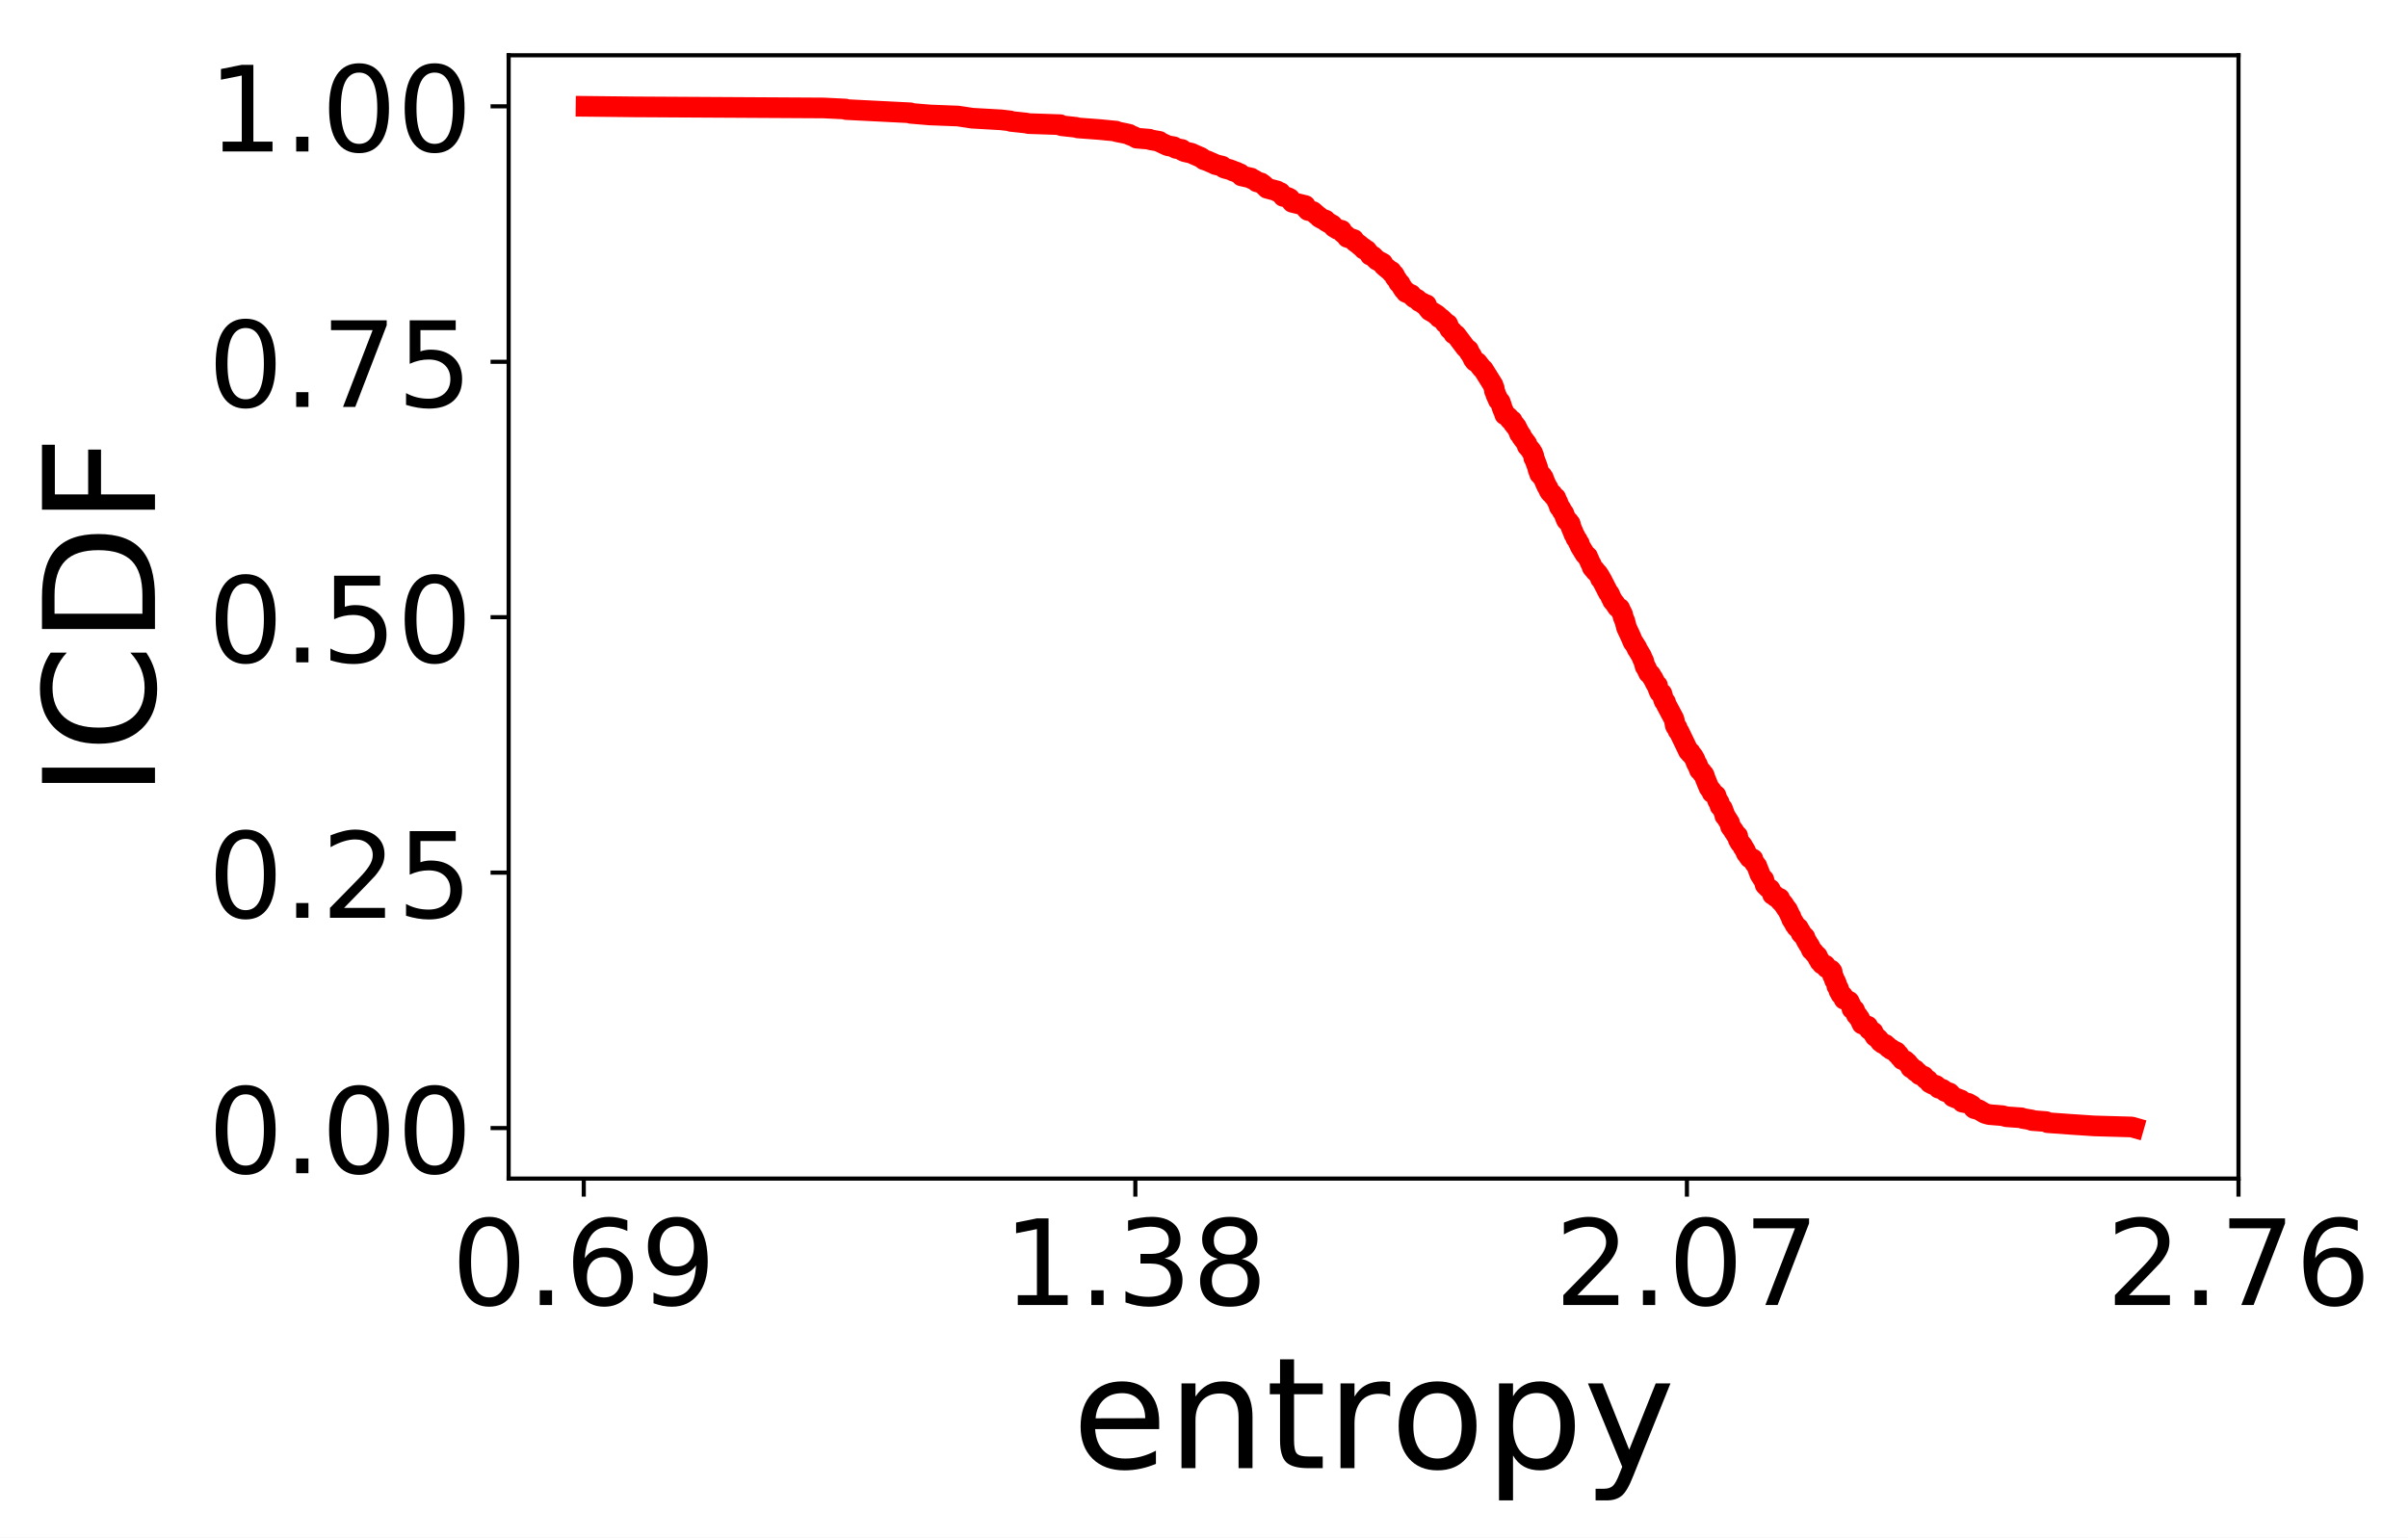
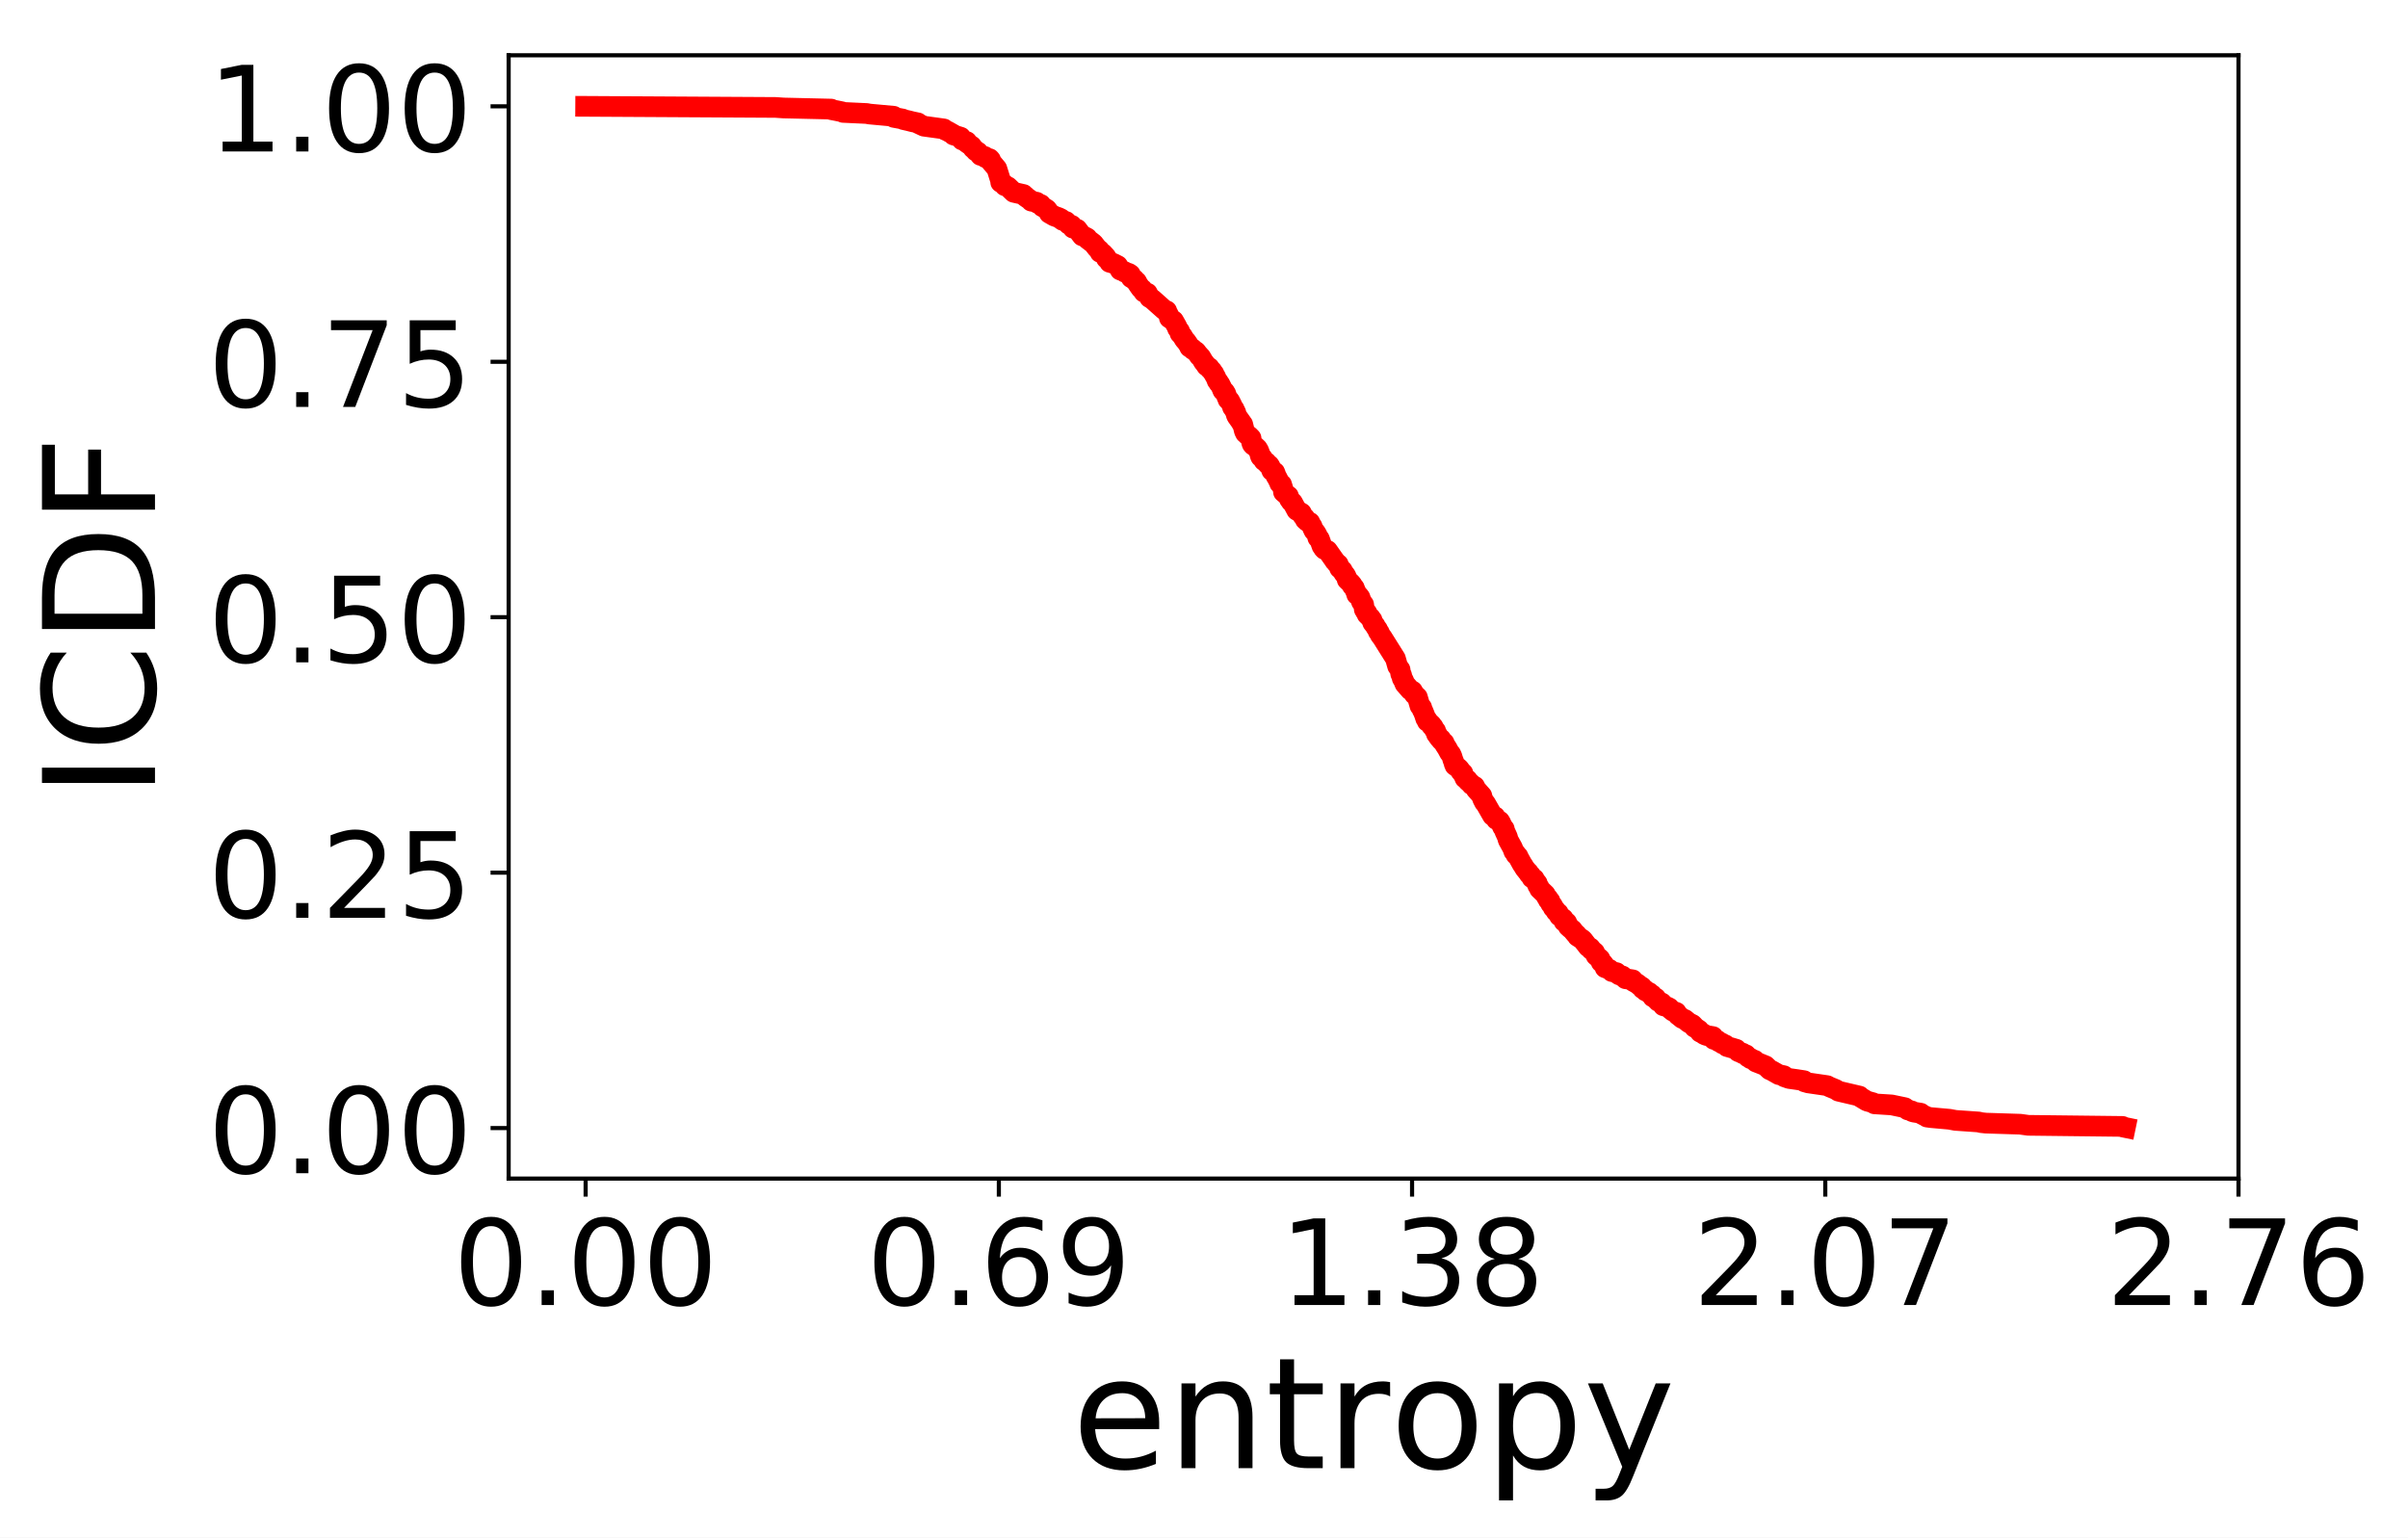
<svg xmlns="http://www.w3.org/2000/svg" xmlns:xlink="http://www.w3.org/1999/xlink" height="297.634pt" version="1.1" viewBox="0 0 466.051 297.634" width="466.051pt">
  <defs>
    <style type="text/css">
*{stroke-linecap:butt;stroke-linejoin:round;}
  </style>
  </defs>
  <g id="figure_1">
    <g id="patch_1">
      <path d="M 0 297.634  L 466.051 297.634  L 466.051 0  L 0 0  z " style="fill:#ffffff;" />
    </g>
    <g id="axes_1">
      <g id="patch_2">
        <path d="M 98.445 228.14  L 433.245 228.14  L 433.245 10.7  L 98.445 10.7  z " style="fill:#ffffff;" />
      </g>
      <g id="matplotlib.axis_1">
        <g id="xtick_1">
          <g id="line2d_1">
            <defs>
-               <path d="M 0 0  L 0 3.5  " id="md5f64d3f2b" style="stroke:#000000;stroke-width:0.8;" />
-             </defs>
-             <g>
-               <use style="stroke:#000000;stroke-width:0.8;" x="112.983" xlink:href="#md5f64d3f2b" y="228.14" />
+               <path d="M 0 0  L 0 3.5  " id="m6b5af44fb8" style="stroke:#000000;stroke-width:0.8;" />
+             </defs>
+             <g>
+               <use style="stroke:#000000;stroke-width:0.8;" x="113.345" xlink:href="#m6b5af44fb8" y="228.14" />
            </g>
          </g>
          <g id="text_1">
            <defs>
              <path d="M 31.781 66.406  Q 24.172 66.406 20.328 58.906  Q 16.5 51.422 16.5 36.375  Q 16.5 21.391 20.328 13.891  Q 24.172 6.391 31.781 6.391  Q 39.453 6.391 43.281 13.891  Q 47.125 21.391 47.125 36.375  Q 47.125 51.422 43.281 58.906  Q 39.453 66.406 31.781 66.406  z M 31.781 74.219  Q 44.047 74.219 50.516 64.516  Q 56.984 54.828 56.984 36.375  Q 56.984 17.969 50.516 8.266  Q 44.047 -1.422 31.781 -1.422  Q 19.531 -1.422 13.062 8.266  Q 6.594 17.969 6.594 36.375  Q 6.594 54.828 13.062 64.516  Q 19.531 74.219 31.781 74.219  z " id="DejaVuSans-48" />
              <path d="M 10.688 12.406  L 21 12.406  L 21 0  L 10.688 0  z " id="DejaVuSans-46" />
+             </defs>
+             <g transform="translate(87.73966 252.6164)scale(0.23 -0.23)">
+               <use xlink:href="#DejaVuSans-48" />
+               <use x="63.623" xlink:href="#DejaVuSans-46" />
+               <use x="95.41" xlink:href="#DejaVuSans-48" />
+               <use x="159.033" xlink:href="#DejaVuSans-48" />
+             </g>
+           </g>
+         </g>
+         <g id="xtick_2">
+           <g id="line2d_2">
+             <g>
+               <use style="stroke:#000000;stroke-width:0.8;" x="193.32" xlink:href="#m6b5af44fb8" y="228.14" />
+             </g>
+           </g>
+           <g id="text_2">
+             <defs>
              <path d="M 33.016 40.375  Q 26.375 40.375 22.484 35.828  Q 18.609 31.297 18.609 23.391  Q 18.609 15.531 22.484 10.953  Q 26.375 6.391 33.016 6.391  Q 39.656 6.391 43.531 10.953  Q 47.406 15.531 47.406 23.391  Q 47.406 31.297 43.531 35.828  Q 39.656 40.375 33.016 40.375  z M 52.594 71.297  L 52.594 62.312  Q 48.875 64.062 45.094 64.984  Q 41.312 65.922 37.594 65.922  Q 27.828 65.922 22.672 59.328  Q 17.531 52.734 16.797 39.406  Q 19.672 43.656 24.016 45.922  Q 28.375 48.188 33.594 48.188  Q 44.578 48.188 50.953 41.516  Q 57.328 34.859 57.328 23.391  Q 57.328 12.156 50.688 5.359  Q 44.047 -1.422 33.016 -1.422  Q 20.359 -1.422 13.672 8.266  Q 6.984 17.969 6.984 36.375  Q 6.984 53.656 15.188 63.938  Q 23.391 74.219 37.203 74.219  Q 40.922 74.219 44.703 73.484  Q 48.484 72.75 52.594 71.297  z " id="DejaVuSans-54" />
              <path d="M 10.984 1.516  L 10.984 10.5  Q 14.703 8.734 18.5 7.812  Q 22.312 6.891 25.984 6.891  Q 35.75 6.891 40.891 13.453  Q 46.047 20.016 46.781 33.406  Q 43.953 29.203 39.594 26.953  Q 35.25 24.703 29.984 24.703  Q 19.047 24.703 12.672 31.312  Q 6.297 37.938 6.297 49.422  Q 6.297 60.641 12.938 67.422  Q 19.578 74.219 30.609 74.219  Q 43.266 74.219 49.922 64.516  Q 56.594 54.828 56.594 36.375  Q 56.594 19.141 48.406 8.859  Q 40.234 -1.422 26.422 -1.422  Q 22.703 -1.422 18.891 -0.688  Q 15.094 0.047 10.984 1.516  z M 30.609 32.422  Q 37.25 32.422 41.125 36.953  Q 45.016 41.5 45.016 49.422  Q 45.016 57.281 41.125 61.844  Q 37.25 66.406 30.609 66.406  Q 23.969 66.406 20.094 61.844  Q 16.219 57.281 16.219 49.422  Q 16.219 41.5 20.094 36.953  Q 23.969 32.422 30.609 32.422  z " id="DejaVuSans-57" />
            </defs>
-             <g transform="translate(87.37728 252.6164)scale(0.23 -0.23)">
+             <g transform="translate(167.7147 252.6164)scale(0.23 -0.23)">
              <use xlink:href="#DejaVuSans-48" />
              <use x="63.623" xlink:href="#DejaVuSans-46" />
              <use x="95.41" xlink:href="#DejaVuSans-54" />
              <use x="159.033" xlink:href="#DejaVuSans-57" />
            </g>
          </g>
        </g>
-         <g id="xtick_2">
-           <g id="line2d_2">
-             <g>
-               <use style="stroke:#000000;stroke-width:0.8;" x="219.737" xlink:href="#md5f64d3f2b" y="228.14" />
-             </g>
-           </g>
-           <g id="text_2">
+         <g id="xtick_3">
+           <g id="line2d_3">
+             <g>
+               <use style="stroke:#000000;stroke-width:0.8;" x="273.295" xlink:href="#m6b5af44fb8" y="228.14" />
+             </g>
+           </g>
+           <g id="text_3">
            <defs>
              <path d="M 12.406 8.297  L 28.516 8.297  L 28.516 63.922  L 10.984 60.406  L 10.984 69.391  L 28.422 72.906  L 38.281 72.906  L 38.281 8.297  L 54.391 8.297  L 54.391 0  L 12.406 0  z " id="DejaVuSans-49" />
              <path d="M 40.578 39.312  Q 47.656 37.797 51.625 33  Q 55.609 28.219 55.609 21.188  Q 55.609 10.406 48.188 4.484  Q 40.766 -1.422 27.094 -1.422  Q 22.516 -1.422 17.656 -0.516  Q 12.797 0.391 7.625 2.203  L 7.625 11.719  Q 11.719 9.328 16.594 8.109  Q 21.484 6.891 26.812 6.891  Q 36.078 6.891 40.938 10.547  Q 45.797 14.203 45.797 21.188  Q 45.797 27.641 41.281 31.266  Q 36.766 34.906 28.719 34.906  L 20.219 34.906  L 20.219 43.016  L 29.109 43.016  Q 36.375 43.016 40.234 45.922  Q 44.094 48.828 44.094 54.297  Q 44.094 59.906 40.109 62.906  Q 36.141 65.922 28.719 65.922  Q 24.656 65.922 20.016 65.031  Q 15.375 64.156 9.812 62.312  L 9.812 71.094  Q 15.438 72.656 20.344 73.438  Q 25.25 74.219 29.594 74.219  Q 40.828 74.219 47.359 69.109  Q 53.906 64.016 53.906 55.328  Q 53.906 49.266 50.438 45.094  Q 46.969 40.922 40.578 39.312  z " id="DejaVuSans-51" />
              <path d="M 31.781 34.625  Q 24.75 34.625 20.719 30.859  Q 16.703 27.094 16.703 20.516  Q 16.703 13.922 20.719 10.156  Q 24.75 6.391 31.781 6.391  Q 38.812 6.391 42.859 10.172  Q 46.922 13.969 46.922 20.516  Q 46.922 27.094 42.891 30.859  Q 38.875 34.625 31.781 34.625  z M 21.922 38.812  Q 15.578 40.375 12.031 44.719  Q 8.5 49.078 8.5 55.328  Q 8.5 64.062 14.719 69.141  Q 20.953 74.219 31.781 74.219  Q 42.672 74.219 48.875 69.141  Q 55.078 64.062 55.078 55.328  Q 55.078 49.078 51.531 44.719  Q 48 40.375 41.703 38.812  Q 48.828 37.156 52.797 32.312  Q 56.781 27.484 56.781 20.516  Q 56.781 9.906 50.312 4.234  Q 43.844 -1.422 31.781 -1.422  Q 19.734 -1.422 13.25 4.234  Q 6.781 9.906 6.781 20.516  Q 6.781 27.484 10.781 32.312  Q 14.797 37.156 21.922 38.812  z M 18.312 54.391  Q 18.312 48.734 21.844 45.562  Q 25.391 42.391 31.781 42.391  Q 38.141 42.391 41.719 45.562  Q 45.312 48.734 45.312 54.391  Q 45.312 60.062 41.719 63.234  Q 38.141 66.406 31.781 66.406  Q 25.391 66.406 21.844 63.234  Q 18.312 60.062 18.312 54.391  z " id="DejaVuSans-56" />
            </defs>
-             <g transform="translate(194.1315 252.6164)scale(0.23 -0.23)">
+             <g transform="translate(247.6898 252.6164)scale(0.23 -0.23)">
              <use xlink:href="#DejaVuSans-49" />
              <use x="63.623" xlink:href="#DejaVuSans-46" />
              <use x="95.41" xlink:href="#DejaVuSans-51" />
              <use x="159.033" xlink:href="#DejaVuSans-56" />
            </g>
          </g>
        </g>
-         <g id="xtick_3">
-           <g id="line2d_3">
-             <g>
-               <use style="stroke:#000000;stroke-width:0.8;" x="326.491" xlink:href="#md5f64d3f2b" y="228.14" />
-             </g>
-           </g>
-           <g id="text_3">
+         <g id="xtick_4">
+           <g id="line2d_4">
+             <g>
+               <use style="stroke:#000000;stroke-width:0.8;" x="353.27" xlink:href="#m6b5af44fb8" y="228.14" />
+             </g>
+           </g>
+           <g id="text_4">
            <defs>
              <path d="M 19.188 8.297  L 53.609 8.297  L 53.609 0  L 7.328 0  L 7.328 8.297  Q 12.938 14.109 22.625 23.891  Q 32.328 33.688 34.812 36.531  Q 39.547 41.844 41.422 45.531  Q 43.312 49.219 43.312 52.781  Q 43.312 58.594 39.234 62.25  Q 35.156 65.922 28.609 65.922  Q 23.969 65.922 18.812 64.312  Q 13.672 62.703 7.812 59.422  L 7.812 69.391  Q 13.766 71.781 18.938 73  Q 24.125 74.219 28.422 74.219  Q 39.75 74.219 46.484 68.547  Q 53.219 62.891 53.219 53.422  Q 53.219 48.922 51.531 44.891  Q 49.859 40.875 45.406 35.406  Q 44.188 33.984 37.641 27.219  Q 31.109 20.453 19.188 8.297  z " id="DejaVuSans-50" />
              <path d="M 8.203 72.906  L 55.078 72.906  L 55.078 68.703  L 28.609 0  L 18.312 0  L 43.219 64.594  L 8.203 64.594  z " id="DejaVuSans-55" />
            </defs>
-             <g transform="translate(300.8857 252.6164)scale(0.23 -0.23)">
+             <g transform="translate(327.6648 252.6164)scale(0.23 -0.23)">
              <use xlink:href="#DejaVuSans-50" />
              <use x="63.623" xlink:href="#DejaVuSans-46" />
              <use x="95.41" xlink:href="#DejaVuSans-48" />
              <use x="159.033" xlink:href="#DejaVuSans-55" />
            </g>
          </g>
        </g>
-         <g id="xtick_4">
-           <g id="line2d_4">
-             <g>
-               <use style="stroke:#000000;stroke-width:0.8;" x="433.245" xlink:href="#md5f64d3f2b" y="228.14" />
-             </g>
-           </g>
-           <g id="text_4">
+         <g id="xtick_5">
+           <g id="line2d_5">
+             <g>
+               <use style="stroke:#000000;stroke-width:0.8;" x="433.245" xlink:href="#m6b5af44fb8" y="228.14" />
+             </g>
+           </g>
+           <g id="text_5">
            <g transform="translate(407.6398 252.6164)scale(0.23 -0.23)">
              <use xlink:href="#DejaVuSans-50" />
              <use x="63.623" xlink:href="#DejaVuSans-46" />
              <use x="95.41" xlink:href="#DejaVuSans-55" />
              <use x="159.033" xlink:href="#DejaVuSans-54" />
            </g>
          </g>
        </g>
-         <g id="text_5">
+         <g id="text_6">
          <defs>
            <path d="M 56.203 29.594  L 56.203 25.203  L 14.891 25.203  Q 15.484 15.922 20.484 11.062  Q 25.484 6.203 34.422 6.203  Q 39.594 6.203 44.453 7.469  Q 49.312 8.734 54.109 11.281  L 54.109 2.781  Q 49.266 0.734 44.188 -0.344  Q 39.109 -1.422 33.891 -1.422  Q 20.797 -1.422 13.156 6.188  Q 5.516 13.812 5.516 26.812  Q 5.516 40.234 12.766 48.109  Q 20.016 56 32.328 56  Q 43.359 56 49.781 48.891  Q 56.203 41.797 56.203 29.594  z M 47.219 32.234  Q 47.125 39.594 43.094 43.984  Q 39.062 48.391 32.422 48.391  Q 24.906 48.391 20.391 44.141  Q 15.875 39.891 15.188 32.172  z " id="DejaVuSans-101" />
            <path d="M 54.891 33.016  L 54.891 0  L 45.906 0  L 45.906 32.719  Q 45.906 40.484 42.875 44.328  Q 39.844 48.188 33.797 48.188  Q 26.516 48.188 22.312 43.547  Q 18.109 38.922 18.109 30.906  L 18.109 0  L 9.078 0  L 9.078 54.688  L 18.109 54.688  L 18.109 46.188  Q 21.344 51.125 25.703 53.562  Q 30.078 56 35.797 56  Q 45.219 56 50.047 50.172  Q 54.891 44.344 54.891 33.016  z " id="DejaVuSans-110" />
            <path d="M 18.312 70.219  L 18.312 54.688  L 36.812 54.688  L 36.812 47.703  L 18.312 47.703  L 18.312 18.016  Q 18.312 11.328 20.141 9.422  Q 21.969 7.516 27.594 7.516  L 36.812 7.516  L 36.812 0  L 27.594 0  Q 17.188 0 13.234 3.875  Q 9.281 7.766 9.281 18.016  L 9.281 47.703  L 2.688 47.703  L 2.688 54.688  L 9.281 54.688  L 9.281 70.219  z " id="DejaVuSans-116" />
            <path d="M 41.109 46.297  Q 39.594 47.172 37.812 47.578  Q 36.031 48 33.891 48  Q 26.266 48 22.188 43.047  Q 18.109 38.094 18.109 28.812  L 18.109 0  L 9.078 0  L 9.078 54.688  L 18.109 54.688  L 18.109 46.188  Q 20.953 51.172 25.484 53.578  Q 30.031 56 36.531 56  Q 37.453 56 38.578 55.875  Q 39.703 55.766 41.062 55.516  z " id="DejaVuSans-114" />
            <path d="M 30.609 48.391  Q 23.391 48.391 19.188 42.75  Q 14.984 37.109 14.984 27.297  Q 14.984 17.484 19.156 11.844  Q 23.344 6.203 30.609 6.203  Q 37.797 6.203 41.984 11.859  Q 46.188 17.531 46.188 27.297  Q 46.188 37.016 41.984 42.703  Q 37.797 48.391 30.609 48.391  z M 30.609 56  Q 42.328 56 49.016 48.375  Q 55.719 40.766 55.719 27.297  Q 55.719 13.875 49.016 6.219  Q 42.328 -1.422 30.609 -1.422  Q 18.844 -1.422 12.172 6.219  Q 5.516 13.875 5.516 27.297  Q 5.516 40.766 12.172 48.375  Q 18.844 56 30.609 56  z " id="DejaVuSans-111" />
            <path d="M 18.109 8.203  L 18.109 -20.797  L 9.078 -20.797  L 9.078 54.688  L 18.109 54.688  L 18.109 46.391  Q 20.953 51.266 25.266 53.625  Q 29.594 56 35.594 56  Q 45.562 56 51.781 48.094  Q 58.016 40.188 58.016 27.297  Q 58.016 14.406 51.781 6.484  Q 45.562 -1.422 35.594 -1.422  Q 29.594 -1.422 25.266 0.953  Q 20.953 3.328 18.109 8.203  z M 48.688 27.297  Q 48.688 37.203 44.609 42.844  Q 40.531 48.484 33.406 48.484  Q 26.266 48.484 22.188 42.844  Q 18.109 37.203 18.109 27.297  Q 18.109 17.391 22.188 11.75  Q 26.266 6.109 33.406 6.109  Q 40.531 6.109 44.609 11.75  Q 48.688 17.391 48.688 27.297  z " id="DejaVuSans-112" />
            <path d="M 32.172 -5.078  Q 28.375 -14.844 24.75 -17.812  Q 21.141 -20.797 15.094 -20.797  L 7.906 -20.797  L 7.906 -13.281  L 13.188 -13.281  Q 16.891 -13.281 18.938 -11.516  Q 21 -9.766 23.484 -3.219  L 25.094 0.875  L 2.984 54.688  L 12.5 54.688  L 29.594 11.922  L 46.688 54.688  L 56.203 54.688  z " id="DejaVuSans-121" />
          </defs>
          <g transform="translate(207.4883 284.195)scale(0.3 -0.3)">
            <use xlink:href="#DejaVuSans-101" />
            <use x="61.523" xlink:href="#DejaVuSans-110" />
            <use x="124.902" xlink:href="#DejaVuSans-116" />
            <use x="164.111" xlink:href="#DejaVuSans-114" />
            <use x="205.193" xlink:href="#DejaVuSans-111" />
            <use x="266.375" xlink:href="#DejaVuSans-112" />
            <use x="329.852" xlink:href="#DejaVuSans-121" />
          </g>
        </g>
      </g>
      <g id="matplotlib.axis_2">
        <g id="ytick_1">
-           <g id="line2d_5">
-             <defs>
-               <path d="M 0 0  L -3.5 0  " id="m612ac532c5" style="stroke:#000000;stroke-width:0.8;" />
-             </defs>
-             <g>
-               <use style="stroke:#000000;stroke-width:0.8;" x="98.445" xlink:href="#m612ac532c5" y="218.361" />
-             </g>
-           </g>
-           <g id="text_6">
-             <g transform="translate(40.23438 227.0989)scale(0.23 -0.23)">
+           <g id="line2d_6">
+             <defs>
+               <path d="M 0 0  L -3.5 0  " id="m633b38af13" style="stroke:#000000;stroke-width:0.8;" />
+             </defs>
+             <g>
+               <use style="stroke:#000000;stroke-width:0.8;" x="98.445" xlink:href="#m633b38af13" y="218.363" />
+             </g>
+           </g>
+           <g id="text_7">
+             <g transform="translate(40.23438 227.1012)scale(0.23 -0.23)">
              <use xlink:href="#DejaVuSans-48" />
              <use x="63.623" xlink:href="#DejaVuSans-46" />
              <use x="95.41" xlink:href="#DejaVuSans-48" />
              <use x="159.033" xlink:href="#DejaVuSans-48" />
            </g>
          </g>
        </g>
        <g id="ytick_2">
-           <g id="line2d_6">
-             <g>
-               <use style="stroke:#000000;stroke-width:0.8;" x="98.445" xlink:href="#m612ac532c5" y="168.916" />
-             </g>
-           </g>
-           <g id="text_7">
+           <g id="line2d_7">
+             <g>
+               <use style="stroke:#000000;stroke-width:0.8;" x="98.445" xlink:href="#m633b38af13" y="168.918" />
+             </g>
+           </g>
+           <g id="text_8">
            <defs>
              <path d="M 10.797 72.906  L 49.516 72.906  L 49.516 64.594  L 19.828 64.594  L 19.828 46.734  Q 21.969 47.469 24.109 47.828  Q 26.266 48.188 28.422 48.188  Q 40.625 48.188 47.75 41.5  Q 54.891 34.812 54.891 23.391  Q 54.891 11.625 47.562 5.094  Q 40.234 -1.422 26.906 -1.422  Q 22.312 -1.422 17.547 -0.641  Q 12.797 0.141 7.719 1.703  L 7.719 11.625  Q 12.109 9.234 16.797 8.062  Q 21.484 6.891 26.703 6.891  Q 35.156 6.891 40.078 11.328  Q 45.016 15.766 45.016 23.391  Q 45.016 31 40.078 35.438  Q 35.156 39.891 26.703 39.891  Q 22.75 39.891 18.812 39.016  Q 14.891 38.141 10.797 36.281  z " id="DejaVuSans-53" />
            </defs>
-             <g transform="translate(40.23438 177.6547)scale(0.23 -0.23)">
+             <g transform="translate(40.23438 177.6564)scale(0.23 -0.23)">
              <use xlink:href="#DejaVuSans-48" />
              <use x="63.623" xlink:href="#DejaVuSans-46" />
              <use x="95.41" xlink:href="#DejaVuSans-50" />
              <use x="159.033" xlink:href="#DejaVuSans-53" />
            </g>
          </g>
        </g>
        <g id="ytick_3">
-           <g id="line2d_7">
-             <g>
-               <use style="stroke:#000000;stroke-width:0.8;" x="98.445" xlink:href="#m612ac532c5" y="119.472" />
-             </g>
-           </g>
-           <g id="text_8">
-             <g transform="translate(40.23438 128.2104)scale(0.23 -0.23)">
+           <g id="line2d_8">
+             <g>
+               <use style="stroke:#000000;stroke-width:0.8;" x="98.445" xlink:href="#m633b38af13" y="119.473" />
+             </g>
+           </g>
+           <g id="text_9">
+             <g transform="translate(40.23438 128.2115)scale(0.23 -0.23)">
              <use xlink:href="#DejaVuSans-48" />
              <use x="63.623" xlink:href="#DejaVuSans-46" />
              <use x="95.41" xlink:href="#DejaVuSans-53" />
              <use x="159.033" xlink:href="#DejaVuSans-48" />
            </g>
          </g>
        </g>
        <g id="ytick_4">
-           <g id="line2d_8">
-             <g>
-               <use style="stroke:#000000;stroke-width:0.8;" x="98.445" xlink:href="#m612ac532c5" y="70.028" />
-             </g>
-           </g>
-           <g id="text_9">
-             <g transform="translate(40.23438 78.76611)scale(0.23 -0.23)">
+           <g id="line2d_9">
+             <g>
+               <use style="stroke:#000000;stroke-width:0.8;" x="98.445" xlink:href="#m633b38af13" y="70.028" />
+             </g>
+           </g>
+           <g id="text_10">
+             <g transform="translate(40.23438 78.76669)scale(0.23 -0.23)">
              <use xlink:href="#DejaVuSans-48" />
              <use x="63.623" xlink:href="#DejaVuSans-46" />
              <use x="95.41" xlink:href="#DejaVuSans-55" />
              <use x="159.033" xlink:href="#DejaVuSans-53" />
            </g>
          </g>
        </g>
        <g id="ytick_5">
-           <g id="line2d_9">
-             <g>
-               <use style="stroke:#000000;stroke-width:0.8;" x="98.445" xlink:href="#m612ac532c5" y="20.584" />
-             </g>
-           </g>
-           <g id="text_10">
+           <g id="line2d_10">
+             <g>
+               <use style="stroke:#000000;stroke-width:0.8;" x="98.445" xlink:href="#m633b38af13" y="20.584" />
+             </g>
+           </g>
+           <g id="text_11">
            <g transform="translate(40.23438 29.32184)scale(0.23 -0.23)">
              <use xlink:href="#DejaVuSans-49" />
              <use x="63.623" xlink:href="#DejaVuSans-46" />
              <use x="95.41" xlink:href="#DejaVuSans-48" />
              <use x="159.033" xlink:href="#DejaVuSans-48" />
            </g>
          </g>
        </g>
-         <g id="text_11">
+         <g id="text_12">
          <defs>
            <path d="M 9.812 72.906  L 19.672 72.906  L 19.672 0  L 9.812 0  z " id="DejaVuSans-73" />
            <path d="M 64.406 67.281  L 64.406 56.891  Q 59.422 61.531 53.781 63.812  Q 48.141 66.109 41.797 66.109  Q 29.297 66.109 22.656 58.469  Q 16.016 50.828 16.016 36.375  Q 16.016 21.969 22.656 14.328  Q 29.297 6.688 41.797 6.688  Q 48.141 6.688 53.781 8.984  Q 59.422 11.281 64.406 15.922  L 64.406 5.609  Q 59.234 2.094 53.438 0.328  Q 47.656 -1.422 41.219 -1.422  Q 24.656 -1.422 15.125 8.703  Q 5.609 18.844 5.609 36.375  Q 5.609 53.953 15.125 64.078  Q 24.656 74.219 41.219 74.219  Q 47.75 74.219 53.531 72.484  Q 59.328 70.75 64.406 67.281  z " id="DejaVuSans-67" />
            <path d="M 19.672 64.797  L 19.672 8.109  L 31.594 8.109  Q 46.688 8.109 53.688 14.938  Q 60.688 21.781 60.688 36.531  Q 60.688 51.172 53.688 57.984  Q 46.688 64.797 31.594 64.797  z M 9.812 72.906  L 30.078 72.906  Q 51.266 72.906 61.172 64.094  Q 71.094 55.281 71.094 36.531  Q 71.094 17.672 61.125 8.828  Q 51.172 0 30.078 0  L 9.812 0  z " id="DejaVuSans-68" />
            <path d="M 9.812 72.906  L 51.703 72.906  L 51.703 64.594  L 19.672 64.594  L 19.672 43.109  L 48.578 43.109  L 48.578 34.812  L 19.672 34.812  L 19.672 0  L 9.812 0  z " id="DejaVuSans-70" />
          </defs>
          <g transform="translate(29.99531 154.4966)rotate(-90)scale(0.3 -0.3)">
            <use xlink:href="#DejaVuSans-73" />
            <use x="29.492" xlink:href="#DejaVuSans-67" />
            <use x="99.316" xlink:href="#DejaVuSans-68" />
            <use x="176.318" xlink:href="#DejaVuSans-70" />
          </g>
        </g>
      </g>
-       <g id="line2d_10">
-         <path clip-path="url(#pc6d2965541)" d="M 113.422 20.584  L 122.964 20.688  L 159.375 20.897  L 163.643 21.105  L 163.77 21.21  L 176.202 21.836  L 176.25 21.94  L 180.008 22.254  L 185.391 22.462  L 188.17 22.88  L 193.696 23.193  L 195.524 23.402  L 195.67 23.506  L 198.645 23.819  L 199.039 23.923  L 205.203 24.132  L 205.464 24.341  L 208.332 24.654  L 208.594 24.758  L 212.78 25.071  L 216.02 25.385  L 216.089 25.489  L 217.67 25.802  L 218.576 26.011  L 218.627 26.115  L 219.461 26.428  L 219.98 26.741  L 222.481 26.95  L 222.649 27.054  L 224.399 27.368  L 224.434 27.472  L 225.992 28.202  L 227.185 28.411  L 227.185 28.516  L 227.599 28.724  L 228.755 28.933  L 228.803 29.142  L 229.239 29.351  L 230.607 29.664  L 231.027 29.872  L 232.481 30.499  L 233.002 30.916  L 233.653 31.125  L 235.074 31.751  L 235.254 31.855  L 236.551 32.168  L 236.75 32.377  L 236.844 32.482  L 237.101 32.586  L 237.893 32.795  L 238.5 33.003  L 238.645 33.108  L 239.328 33.317  L 239.454 33.421  L 240.016 33.63  L 240.273 33.943  L 240.274 34.047  L 242.147 34.465  L 242.168 34.569  L 242.677 34.778  L 243.035 34.986  L 243.246 35.195  L 244.053 35.404  L 244.61 35.821  L 245.239 36.448  L 247.197 36.969  L 247.197 37.074  L 247.833 37.282  L 248.352 38.013  L 249.24 38.222  L 249.635 38.431  L 250.002 39.057  L 250.106 39.161  L 252.636 39.787  L 252.712 39.996  L 252.82 40.205  L 252.834 40.414  L 253.141 40.727  L 254.083 40.935  L 255.057 41.77  L 255.345 41.979  L 255.376 42.083  L 255.931 42.397  L 256.546 42.605  L 256.598 42.814  L 257.871 43.545  L 257.924 43.649  L 258.16 43.858  L 258.173 43.962  L 258.852 44.38  L 259.659 44.588  L 259.82 45.006  L 260.703 45.736  L 260.747 45.945  L 262.023 46.362  L 262.244 46.78  L 263.108 47.406  L 263.177 47.511  L 263.481 47.719  L 263.558 47.824  L 263.93 48.032  L 263.97 48.241  L 264.532 48.45  L 265.09 49.18  L 265.195 49.389  L 265.73 49.598  L 266.461 50.328  L 267.625 50.955  L 267.793 51.372  L 268.021 51.581  L 268.896 52.311  L 269.293 52.52  L 269.393 52.833  L 269.814 53.146  L 270.003 53.46  L 270.003 53.668  L 270.445 54.19  L 270.698 54.712  L 271.005 54.921  L 271.079 55.129  L 271.678 56.069  L 271.949 56.277  L 272.117 56.591  L 273.105 57.008  L 273.274 57.217  L 273.685 57.634  L 274.293 57.947  L 274.701 58.365  L 275.387 58.678  L 275.399 58.782  L 276.081 58.991  L 276.218 59.513  L 276.734 60.139  L 277.119 60.348  L 278.123 60.974  L 278.14 61.078  L 278.476 61.287  L 278.553 61.496  L 278.994 61.705  L 279.64 62.331  L 279.691 62.54  L 280.209 62.748  L 280.564 63.688  L 281.128 64.209  L 281.345 64.627  L 281.808 64.836  L 283.693 67.34  L 284.239 67.758  L 284.366 68.175  L 284.736 68.697  L 285.015 69.219  L 285.145 69.532  L 285.476 69.95  L 285.927 70.158  L 286.817 71.306  L 287.085 71.515  L 288.846 74.333  L 288.977 74.542  L 289.013 74.751  L 289.203 75.168  L 289.246 75.69  L 289.365 75.899  L 289.604 76.629  L 289.792 76.942  L 289.983 77.464  L 290.344 77.777  L 290.606 78.508  L 290.754 79.03  L 291.035 79.656  L 291.203 80.178  L 291.241 80.282  L 291.769 80.595  L 292.006 80.804  L 292.036 80.908  L 292.243 81.117  L 292.266 81.221  L 292.678 81.43  L 292.879 81.952  L 293.145 82.161  L 293.196 82.369  L 293.467 82.578  L 293.773 83.204  L 294.061 83.726  L 294.074 83.935  L 294.418 84.248  L 294.504 84.561  L 295.512 85.918  L 295.583 86.335  L 295.786 86.544  L 295.844 86.648  L 296.05 86.857  L 296.381 87.275  L 296.381 87.379  L 296.645 87.692  L 296.718 88.005  L 296.843 88.214  L 296.844 88.631  L 297.03 88.945  L 297.34 89.78  L 297.606 90.51  L 297.682 90.928  L 297.826 91.241  L 297.994 91.763  L 298.432 92.076  L 298.464 92.284  L 298.706 92.493  L 298.814 92.806  L 298.932 93.119  L 299.399 94.163  L 299.625 94.476  L 299.688 94.685  L 299.883 95.102  L 300.134 95.415  L 300.434 95.624  L 300.467 95.728  L 300.644 95.937  L 300.812 96.146  L 301.106 96.355  L 301.29 96.877  L 301.488 97.19  L 301.624 97.607  L 301.78 97.92  L 301.807 98.129  L 302.098 98.442  L 302.357 98.964  L 302.672 99.381  L 303.058 100.425  L 303.216 100.738  L 303.583 100.947  L 303.607 101.156  L 303.898 101.364  L 304.032 101.886  L 304.126 102.199  L 304.538 103.139  L 304.587 103.347  L 304.901 103.869  L 304.994 104.182  L 305.269 104.495  L 305.486 105.017  L 305.685 105.226  L 305.74 105.539  L 305.893 105.852  L 306.79 107.313  L 307.282 107.731  L 307.368 108.044  L 307.505 108.253  L 307.857 109.088  L 308.012 109.296  L 308.163 109.818  L 308.42 110.131  L 308.68 110.34  L 308.764 110.549  L 309.218 110.966  L 309.699 111.697  L 309.755 112.01  L 309.99 112.219  L 311.274 114.723  L 311.484 114.932  L 311.856 115.767  L 312.095 116.185  L 312.108 116.289  L 312.383 116.602  L 312.639 116.915  L 312.754 117.124  L 313.038 117.541  L 313.484 117.75  L 313.661 118.168  L 314.04 118.898  L 314.143 119.42  L 314.488 120.255  L 314.81 121.507  L 315.497 122.969  L 316.086 124.325  L 316.266 124.534  L 316.795 125.369  L 316.824 125.578  L 316.977 125.786  L 317.533 126.726  L 317.673 126.934  L 317.954 127.665  L 318.101 127.874  L 318.408 129.022  L 318.597 129.231  L 318.727 129.544  L 318.933 129.961  L 319.068 130.274  L 319.48 130.587  L 319.694 131.005  L 319.873 131.214  L 320.515 132.466  L 320.8 132.675  L 320.892 133.301  L 321.215 134.031  L 321.642 134.24  L 321.769 134.658  L 321.867 135.075  L 322.077 135.701  L 322.356 135.91  L 322.463 136.328  L 323.961 139.146  L 324.056 139.459  L 324.231 140.398  L 324.311 140.607  L 324.582 140.815  L 324.598 141.024  L 324.738 141.233  L 324.77 141.442  L 324.984 141.65  L 326.642 145.094  L 326.778 145.303  L 326.786 145.408  L 327.138 145.616  L 327.154 145.825  L 327.389 146.034  L 327.669 146.347  L 328.029 146.973  L 328.355 147.808  L 328.53 148.017  L 328.641 148.33  L 328.924 149.06  L 329.328 149.374  L 329.469 149.687  L 329.746 149.895  L 329.855 150.104  L 330.052 150.73  L 330.786 152.505  L 331.313 153.131  L 331.351 153.444  L 332.114 153.966  L 332.455 155.009  L 332.739 155.323  L 332.903 156.053  L 333.354 156.471  L 333.783 157.619  L 333.833 157.932  L 334.037 158.14  L 334.759 159.289  L 334.946 160.019  L 335.564 160.854  L 335.578 160.958  L 335.837 161.272  L 335.918 161.48  L 336.313 161.793  L 336.433 162.524  L 336.787 163.15  L 337.243 163.672  L 337.35 163.985  L 337.55 164.194  L 337.664 164.403  L 337.675 164.507  L 337.849 164.716  L 337.967 165.133  L 338.141 165.342  L 338.646 166.072  L 339.271 166.281  L 339.351 166.699  L 339.704 167.22  L 340.032 167.638  L 340.137 167.951  L 340.352 168.473  L 340.352 168.577  L 340.495 168.786  L 340.592 169.203  L 341.112 170.038  L 341.371 170.247  L 341.638 171.291  L 342.265 171.917  L 342.602 172.126  L 342.986 172.856  L 343.069 173.169  L 343.565 173.378  L 343.656 173.587  L 344.44 173.9  L 344.513 174.317  L 345.133 174.944  L 345.748 175.883  L 345.949 176.092  L 346.047 176.3  L 346.496 177.24  L 346.636 177.449  L 346.735 177.866  L 347.382 178.91  L 347.396 179.014  L 347.698 179.327  L 347.698 179.432  L 348.086 179.64  L 348.202 179.953  L 348.454 180.266  L 348.608 180.684  L 349.333 181.415  L 349.476 181.832  L 349.622 182.145  L 349.836 182.458  L 349.996 182.771  L 350.24 183.084  L 350.61 183.919  L 350.879 184.128  L 351.045 184.337  L 351.206 184.546  L 351.51 184.859  L 351.748 185.067  L 351.844 185.485  L 351.915 185.589  L 352.129 185.798  L 352.2 186.111  L 352.447 186.32  L 352.567 186.529  L 352.672 186.633  L 353.286 186.842  L 353.551 187.363  L 354.376 187.781  L 354.602 188.094  L 354.694 188.825  L 354.886 189.138  L 354.977 189.451  L 355.079 189.764  L 355.258 189.973  L 355.333 190.181  L 355.435 190.39  L 355.515 190.912  L 355.692 191.121  L 355.826 191.329  L 355.933 191.851  L 356.103 192.06  L 356.277 192.478  L 356.676 192.791  L 356.799 192.999  L 356.902 193.417  L 357.46 193.626  L 357.885 193.834  L 358.332 194.774  L 358.442 195.295  L 358.933 195.504  L 359.274 196.443  L 359.578 196.652  L 359.629 196.861  L 359.936 197.174  L 359.988 197.383  L 360.115 197.592  L 360.193 197.8  L 360.384 198.218  L 361.501 198.635  L 361.612 198.948  L 361.754 199.261  L 362.16 199.575  L 362.535 199.783  L 362.643 200.201  L 362.885 200.514  L 362.904 200.618  L 363.218 200.827  L 363.59 201.14  L 363.945 201.662  L 364.238 201.871  L 364.351 201.975  L 364.91 202.184  L 364.91 202.288  L 365.267 202.497  L 365.523 202.81  L 365.958 203.019  L 365.967 203.123  L 367.05 203.645  L 367.132 203.958  L 367.508 204.167  L 367.596 204.375  L 367.701 204.584  L 368.149 205.002  L 368.16 205.106  L 368.744 205.315  L 368.94 205.523  L 369.206 205.732  L 369.495 206.15  L 369.746 206.358  L 369.803 206.672  L 369.932 206.776  L 370.665 207.089  L 370.744 207.402  L 371.213 207.611  L 371.52 208.028  L 372.35 208.341  L 372.56 208.655  L 372.73 208.863  L 373.143 209.072  L 373.155 209.176  L 373.363 209.385  L 373.492 209.594  L 374.089 209.907  L 374.702 210.116  L 375.073 210.429  L 375.203 210.638  L 375.932 210.846  L 376.362 211.159  L 376.448 211.264  L 377.334 211.577  L 377.923 212.203  L 377.956 212.307  L 378.452 212.516  L 379.559 212.934  L 379.634 213.142  L 379.8 213.351  L 380.911 213.56  L 381.657 213.977  L 381.987 214.499  L 382.131 214.603  L 382.965 214.812  L 383.665 215.23  L 384.013 215.438  L 384.235 215.543  L 384.992 215.752  L 387.559 215.96  L 388.319 216.169  L 391.243 216.378  L 391.397 216.482  L 393.236 216.795  L 393.265 216.9  L 396.016 217.108  L 396.285 217.317  L 400.623 217.63  L 405.315 217.943  L 412.582 218.152  L 412.946 218.256  L 412.946 218.256  " style="fill:none;stroke:#ff0000;stroke-linecap:square;stroke-width:4;" />
+       <g id="line2d_11">
+         <path clip-path="url(#pffd688e1af)" d="M 113.345 20.584  L 150.106 20.797  L 151.677 20.904  L 160.88 21.117  L 160.88 21.224  L 161.975 21.437  L 163.013 21.65  L 163.16 21.757  L 167.731 21.97  L 168.309 22.077  L 172.969 22.504  L 172.969 22.717  L 174.702 23.037  L 174.836 23.144  L 175.783 23.357  L 176.626 23.571  L 177.653 23.784  L 177.679 23.891  L 178.808 24.424  L 182.688 24.957  L 182.903 25.171  L 183.397 25.384  L 184.529 26.024  L 184.537 26.131  L 185.939 26.558  L 186.196 27.091  L 187.121 27.411  L 187.121 27.624  L 188.041 28.264  L 188.32 28.691  L 188.597 28.904  L 188.865 29.224  L 189.286 29.438  L 189.781 30.078  L 190.588 30.291  L 190.726 30.505  L 191.518 30.718  L 191.716 30.931  L 191.763 31.251  L 192.929 32.638  L 193.666 34.985  L 193.685 35.305  L 194.405 35.732  L 194.468 35.945  L 195.083 36.158  L 196.198 37.225  L 198.091 37.652  L 198.099 37.759  L 198.458 37.972  L 198.49 38.079  L 199.579 38.825  L 199.584 38.932  L 200.636 39.145  L 200.815 39.359  L 201.433 39.572  L 201.653 39.892  L 201.731 39.999  L 202.128 40.212  L 202.623 40.532  L 202.662 40.639  L 202.866 40.852  L 203.089 41.279  L 203.84 41.706  L 204.008 41.812  L 204.911 42.132  L 205.347 42.346  L 205.371 42.452  L 205.674 42.666  L 206.34 42.879  L 206.839 43.413  L 207.437 43.626  L 207.551 43.839  L 207.614 44.053  L 207.666 44.159  L 208.478 44.373  L 209.447 45.653  L 210.055 45.866  L 210.425 46.079  L 210.512 46.293  L 211.631 47.146  L 212.377 48.106  L 212.784 48.426  L 212.917 48.853  L 213.438 49.066  L 214.032 49.706  L 214.129 50.027  L 214.394 50.24  L 214.742 50.667  L 214.754 50.773  L 215.492 50.987  L 216.329 51.413  L 216.528 51.733  L 216.699 51.947  L 216.809 52.267  L 217.67 52.587  L 217.712 52.693  L 218.45 52.907  L 218.779 53.12  L 218.937 53.76  L 219.552 54.08  L 219.665 54.294  L 219.976 54.507  L 220.262 55.04  L 220.782 55.787  L 221.09 56  L 221.165 56.214  L 221.376 56.427  L 221.385 56.534  L 222.076 56.747  L 222.221 57.067  L 222.384 57.281  L 222.493 57.601  L 223.027 57.921  L 225.305 59.947  L 225.804 60.161  L 225.95 60.588  L 226.158 60.908  L 226.297 61.334  L 226.33 61.548  L 227.135 62.081  L 227.8 63.254  L 227.901 63.575  L 228.308 64.108  L 228.383 64.535  L 228.795 64.961  L 229.24 65.708  L 229.619 66.135  L 230.056 66.775  L 230.256 67.202  L 230.811 67.522  L 230.826 67.628  L 231.494 68.055  L 231.892 68.588  L 232.105 68.802  L 232.105 68.908  L 232.401 69.122  L 232.966 70.082  L 233.16 70.295  L 233.522 70.829  L 234.044 71.149  L 234.127 71.362  L 234.571 71.789  L 234.753 72.109  L 234.943 72.322  L 235.015 72.535  L 235.281 72.962  L 235.579 73.709  L 235.823 73.922  L 235.87 74.136  L 236.098 74.349  L 236.475 75.096  L 236.637 75.522  L 236.698 75.629  L 237.028 75.842  L 237.039 75.949  L 237.225 76.162  L 237.491 76.909  L 237.619 77.123  L 237.666 77.336  L 237.976 77.549  L 238.145 77.869  L 238.469 78.509  L 238.546 78.829  L 238.843 79.149  L 238.843 79.256  L 239.041 79.576  L 239.191 79.896  L 239.239 80.216  L 239.377 80.536  L 240.287 81.816  L 240.308 81.923  L 240.52 82.136  L 240.836 83.416  L 241.043 83.843  L 241.304 84.057  L 241.383 84.163  L 241.709 84.377  L 242.128 84.803  L 242.246 85.657  L 242.368 85.977  L 242.561 86.19  L 242.924 86.403  L 243.373 86.83  L 243.373 86.937  L 243.57 87.15  L 243.787 87.684  L 243.915 88.217  L 244.016 88.43  L 244.325 88.644  L 244.626 89.177  L 245.103 89.497  L 245.33 89.817  L 245.644 90.03  L 245.852 90.35  L 246.142 91.097  L 246.725 91.417  L 246.885 91.844  L 246.968 92.164  L 247.122 92.377  L 247.667 93.444  L 247.668 93.551  L 248.042 93.764  L 248.373 94.831  L 248.411 95.258  L 248.912 95.684  L 249.023 95.791  L 249.365 96.004  L 249.471 96.324  L 249.575 96.644  L 249.87 96.964  L 249.877 97.071  L 250.171 97.284  L 250.973 98.778  L 251.888 99.311  L 252.073 99.738  L 252.24 99.951  L 252.556 100.271  L 252.629 100.591  L 252.986 100.912  L 253.52 101.125  L 253.633 101.445  L 253.943 101.872  L 254.052 102.192  L 254.307 102.725  L 254.611 103.045  L 254.921 103.578  L 255 103.898  L 255.058 104.112  L 255.366 104.325  L 255.865 105.712  L 256.074 105.925  L 256.147 106.139  L 256.354 106.352  L 256.932 106.565  L 258.281 108.486  L 258.335 108.592  L 258.569 108.806  L 258.704 109.019  L 259.016 109.232  L 259.278 109.979  L 259.791 110.406  L 260.064 110.939  L 260.341 111.259  L 260.482 111.473  L 260.664 111.899  L 260.74 112.219  L 261.412 112.859  L 261.682 113.179  L 261.725 113.393  L 261.966 113.606  L 262.129 113.819  L 262.222 114.139  L 262.4 114.46  L 262.593 115.1  L 262.962 115.313  L 263.208 115.633  L 263.508 116.486  L 263.925 117.02  L 264.054 117.98  L 264.251 118.193  L 264.303 118.407  L 264.556 118.62  L 264.585 118.94  L 265.243 119.58  L 265.337 119.793  L 265.555 120.007  L 265.679 120.54  L 265.877 120.753  L 265.925 120.86  L 266.133 121.073  L 266.342 121.5  L 266.612 121.82  L 266.724 122.14  L 266.745 122.247  L 266.974 122.46  L 267.129 122.887  L 267.533 123.42  L 270.077 127.474  L 270.504 128.968  L 270.97 129.608  L 271.103 130.461  L 271.265 130.674  L 271.4 131.315  L 271.548 131.528  L 271.654 131.741  L 271.919 132.381  L 272.946 133.555  L 273.384 133.768  L 273.739 134.408  L 274.322 134.942  L 274.826 136.648  L 275.168 136.968  L 275.263 137.395  L 275.398 137.608  L 275.747 138.462  L 275.792 138.675  L 275.929 138.995  L 275.94 139.102  L 276.202 139.315  L 276.23 139.635  L 276.717 139.955  L 276.771 140.062  L 277.04 140.275  L 277.074 140.489  L 277.374 140.702  L 277.626 141.235  L 277.851 141.449  L 277.95 141.769  L 278.021 142.089  L 278.247 142.302  L 278.325 142.516  L 278.533 142.729  L 278.557 142.836  L 278.874 143.049  L 278.916 143.262  L 279.178 143.476  L 279.227 143.582  L 279.508 143.796  L 279.61 144.116  L 280.094 144.862  L 280.554 145.716  L 280.772 145.929  L 280.88 146.143  L 281.021 146.463  L 281.209 147.103  L 281.359 147.423  L 281.451 147.849  L 281.582 148.063  L 281.583 148.169  L 282.315 148.703  L 282.573 149.023  L 282.756 149.343  L 283.137 149.663  L 283.217 149.983  L 283.367 150.196  L 283.522 150.623  L 284.008 150.943  L 284.078 151.156  L 284.796 151.797  L 284.824 151.903  L 285.415 152.223  L 285.665 152.757  L 286.799 154.037  L 286.925 154.57  L 287.306 155.317  L 287.525 155.53  L 288.868 157.877  L 289.37 158.09  L 289.501 158.41  L 289.596 158.624  L 290.245 158.944  L 290.447 159.264  L 290.838 160.117  L 291.135 160.437  L 291.225 160.864  L 291.758 162.038  L 291.889 162.571  L 292.71 164.064  L 292.843 164.384  L 292.992 164.811  L 293.378 165.238  L 293.403 165.451  L 293.814 165.771  L 293.893 165.985  L 294.597 167.265  L 294.752 167.478  L 295.14 168.118  L 295.496 168.545  L 295.561 168.651  L 295.816 168.865  L 295.95 169.185  L 296.237 169.398  L 296.389 169.612  L 296.489 169.932  L 296.954 170.145  L 297.015 170.358  L 297.534 170.998  L 297.624 171.425  L 297.882 171.745  L 297.973 172.065  L 299.085 173.132  L 299.35 173.665  L 299.604 173.879  L 299.649 174.199  L 299.99 174.412  L 300.081 174.732  L 300.131 174.945  L 300.47 175.265  L 300.569 175.479  L 300.602 175.692  L 301.02 176.119  L 301.169 176.439  L 301.617 176.759  L 301.712 177.079  L 301.806 177.292  L 302.565 177.826  L 302.698 178.359  L 303.228 178.572  L 303.318 178.786  L 303.446 178.999  L 303.517 179.319  L 303.992 179.746  L 304.299 179.959  L 304.468 180.173  L 304.601 180.386  L 304.832 180.599  L 304.887 180.706  L 305.164 180.919  L 305.253 181.133  L 305.305 181.239  L 306.137 181.773  L 306.388 181.986  L 306.623 182.306  L 307.374 183.266  L 307.796 183.48  L 307.952 183.693  L 307.958 183.8  L 308.626 184.333  L 308.901 184.973  L 309.66 185.613  L 309.768 185.933  L 309.903 186.253  L 310.219 186.467  L 310.467 186.787  L 310.586 187.107  L 310.65 187.32  L 311.495 187.64  L 311.969 188.067  L 312.878 188.28  L 312.915 188.387  L 313.377 188.707  L 314.006 188.92  L 314.606 189.454  L 316.001 189.667  L 316.123 189.987  L 316.711 190.307  L 317.03 190.52  L 317.415 190.84  L 317.786 191.054  L 317.894 191.267  L 317.917 191.374  L 318.345 191.587  L 318.458 191.8  L 319.18 192.12  L 319.313 192.334  L 319.715 192.547  L 319.881 192.974  L 320.477 193.187  L 320.618 193.507  L 320.868 193.721  L 320.931 193.827  L 321.636 194.147  L 321.643 194.254  L 321.87 194.574  L 321.919 194.681  L 322.669 194.894  L 323.08 195.107  L 323.263 195.321  L 323.527 195.534  L 323.797 195.747  L 324.437 195.961  L 324.538 196.174  L 324.764 196.494  L 325.056 196.708  L 325.576 197.134  L 326.098 197.348  L 326.872 197.988  L 327.547 198.308  L 327.857 198.628  L 327.94 198.841  L 328.315 199.054  L 328.805 199.375  L 328.807 199.481  L 329.058 199.695  L 329.062 199.801  L 329.722 200.121  L 329.79 200.228  L 330.25 200.441  L 331.537 200.655  L 331.685 201.188  L 332.409 201.401  L 332.609 201.615  L 333.29 201.935  L 333.356 202.041  L 333.916 202.255  L 334.243 202.575  L 336.051 203.108  L 336.394 203.535  L 336.613 203.642  L 337.275 203.855  L 337.306 203.962  L 337.924 204.175  L 338.297 204.602  L 338.75 204.815  L 338.797 204.922  L 339.618 205.242  L 339.841 205.562  L 340.663 205.882  L 341.716 206.309  L 342.491 207.055  L 342.968 207.269  L 344.281 208.015  L 345.258 208.229  L 345.349 208.442  L 346.268 208.762  L 347.791 208.975  L 349.173 209.189  L 349.229 209.402  L 349.982 209.616  L 353.645 210.149  L 354.028 210.362  L 355.317 210.896  L 355.807 211.216  L 356.706 211.429  L 359.902 212.176  L 359.915 212.282  L 361.34 213.136  L 362.497 213.456  L 362.78 213.669  L 366.116 213.883  L 368.671 214.416  L 368.721 214.523  L 369.181 214.736  L 369.236 214.843  L 370.031 215.056  L 370.079 215.163  L 370.4 215.269  L 371.74 215.483  L 371.762 215.589  L 372.388 215.909  L 372.87 216.123  L 372.943 216.229  L 373.73 216.336  L 377.291 216.656  L 378.449 216.87  L 383.029 217.19  L 383.345 217.296  L 384.342 217.403  L 391.016 217.616  L 392.547 217.83  L 410.813 218.043  L 410.827 218.15  L 411.341 218.256  L 411.341 218.256  " style="fill:none;stroke:#ff0000;stroke-linecap:square;stroke-width:4;" />
      </g>
      <g id="patch_3">
        <path d="M 98.445 228.14  L 98.445 10.7  " style="fill:none;stroke:#000000;stroke-linecap:square;stroke-linejoin:miter;stroke-width:0.8;" />
      </g>
      <g id="patch_4">
        <path d="M 433.245 228.14  L 433.245 10.7  " style="fill:none;stroke:#000000;stroke-linecap:square;stroke-linejoin:miter;stroke-width:0.8;" />
      </g>
      <g id="patch_5">
        <path d="M 98.445 228.14  L 433.245 228.14  " style="fill:none;stroke:#000000;stroke-linecap:square;stroke-linejoin:miter;stroke-width:0.8;" />
      </g>
      <g id="patch_6">
        <path d="M 98.445 10.7  L 433.245 10.7  " style="fill:none;stroke:#000000;stroke-linecap:square;stroke-linejoin:miter;stroke-width:0.8;" />
      </g>
    </g>
  </g>
  <defs>
-     <clipPath id="pc6d2965541">
+     <clipPath id="pffd688e1af">
      <rect height="217.44" width="334.8" x="98.445" y="10.7" />
    </clipPath>
  </defs>
</svg>
